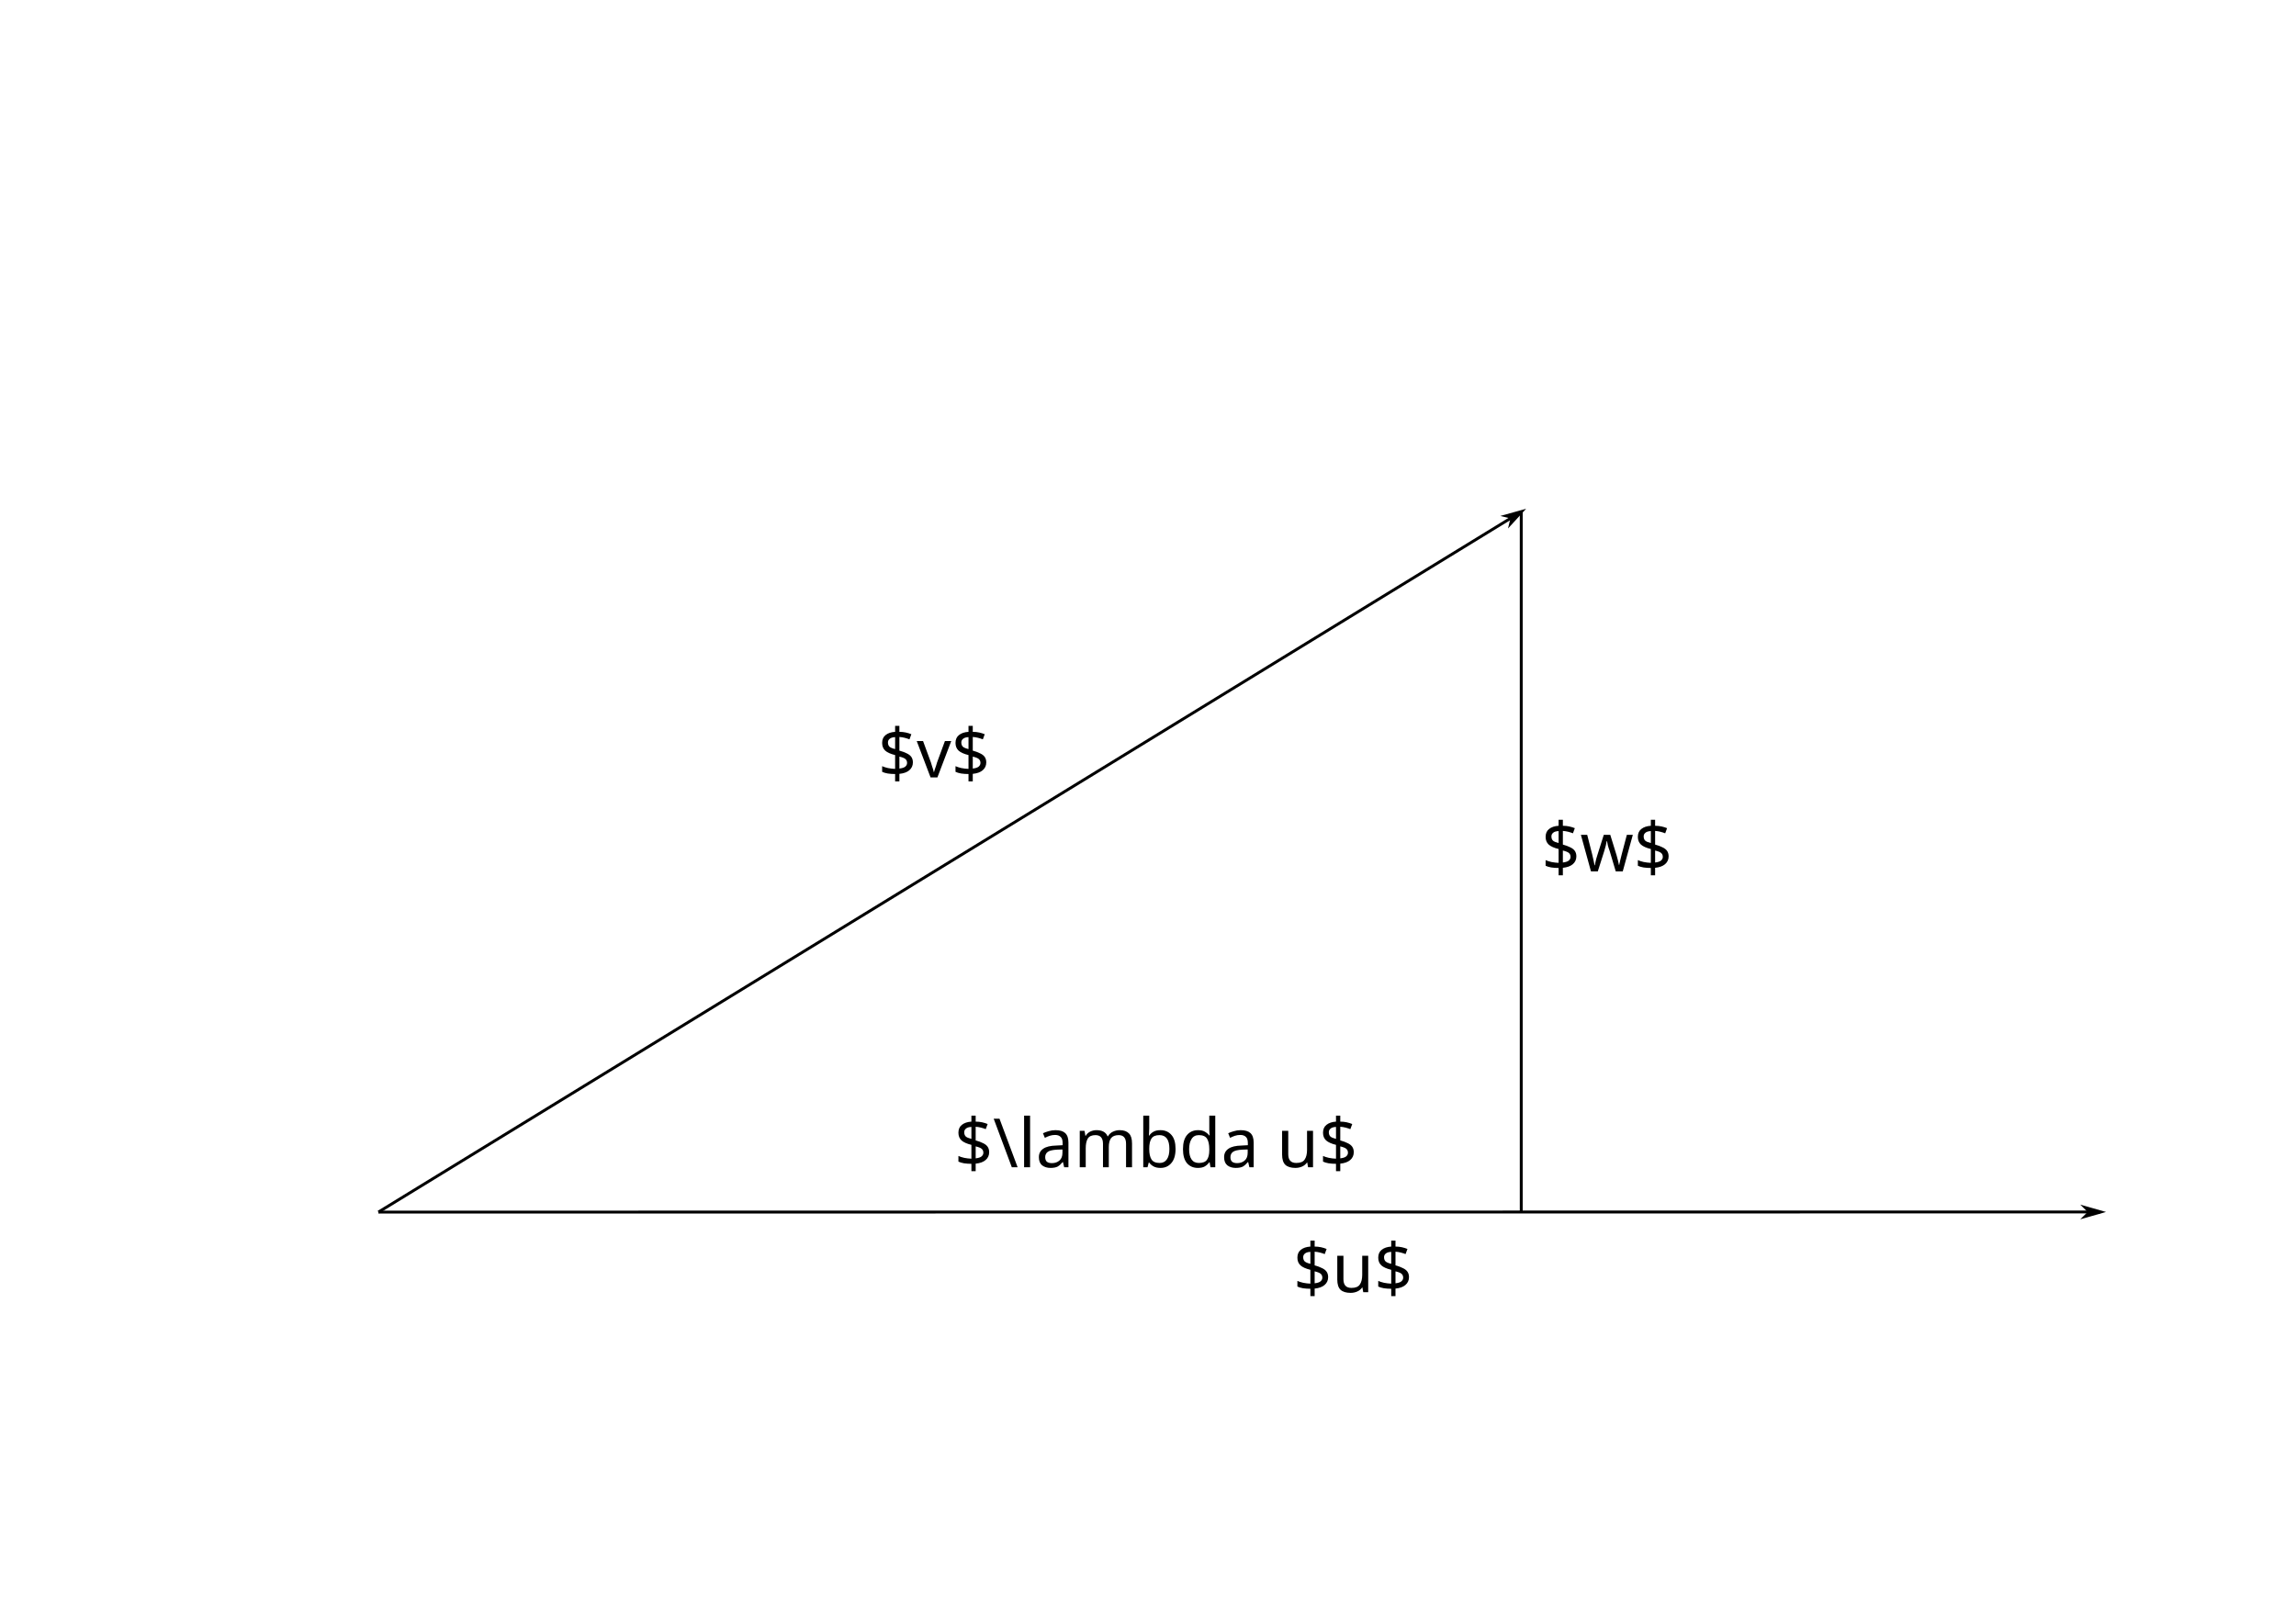
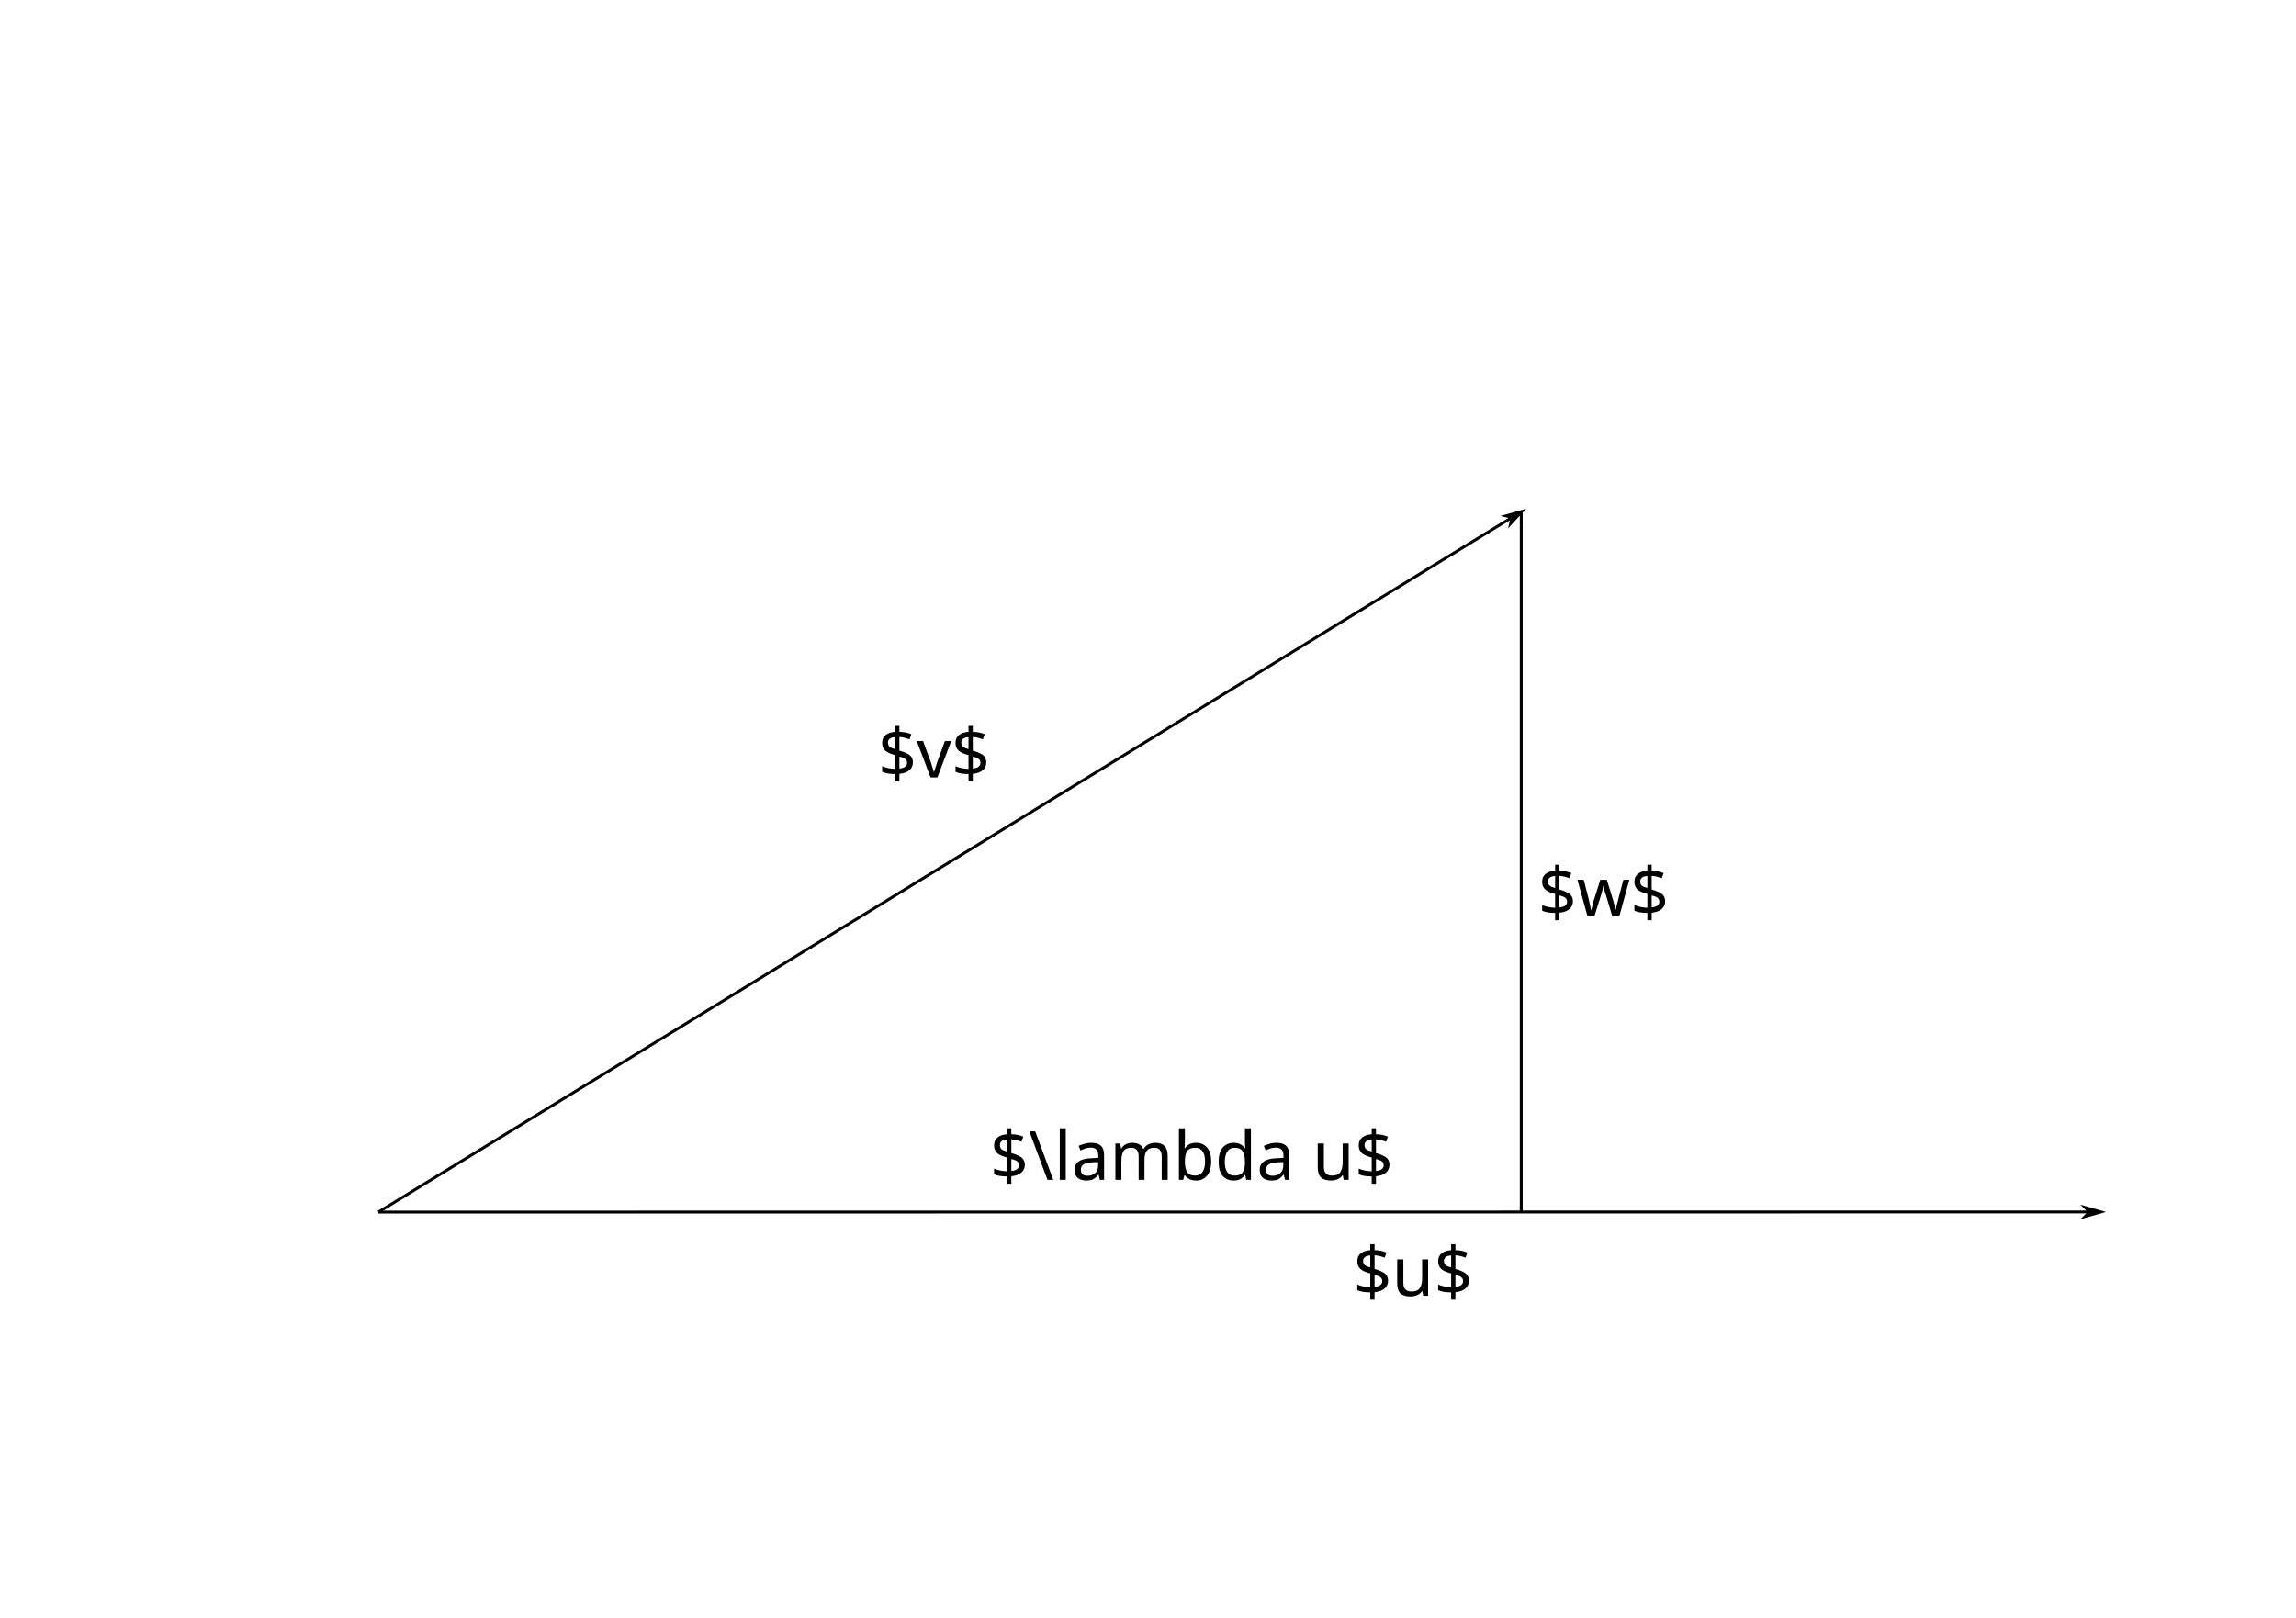
<svg xmlns="http://www.w3.org/2000/svg" width="210mm" height="148mm" viewBox="0 0 210 148" version="1.1" id="svg1619">
  <defs id="defs1613">
    <marker style="overflow:visible" id="Arrow1Lstart" refX="0.0" refY="0.0" orient="auto">
      <path transform="scale(0.8) translate(12.5,0)" style="fill-rule:evenodd;stroke:#000000;stroke-width:1pt;stroke-opacity:1;fill:#000000;fill-opacity:1" d="M 0.0,0.0 L 5.0,-5.0 L -12.5,0.0 L 5.0,5.0 L 0.0,0.0 z " id="path835" />
    </marker>
    <marker id="ExperimentalArrow" refX="5.0" refY="3.0" orient="auto-start-reverse">
      <path style="fill:context-stroke;stroke:#000000;stroke-opacity:1" d="m 10,3 -10,3 0,-6 z" id="path1088" />
    </marker>
    <marker orient="auto" refY="0.0" refX="0.0" id="DistanceEnd" style="overflow:visible">
      <g id="g2301" style="stroke:#000000;stroke-opacity:1;fill:#000000;fill-opacity:1">
        <path id="path2316" d="M 0,0 L -2,0" style="fill:#000000;stroke:#000000;stroke-width:1.15;stroke-linecap:square;stroke-opacity:1;fill-opacity:1" />
        <path id="path2312" d="M 0,0 L -13,4 L -9,0 -13,-4 L 0,0 z " style="fill:#000000;fill-rule:evenodd;stroke:#000000;stroke-opacity:1;fill-opacity:1" />
        <path id="path2314" d="M 0,-4 L 0,40" style="fill:#000000;stroke:#000000;stroke-width:1;stroke-linecap:square;stroke-opacity:1;fill-opacity:1" />
      </g>
    </marker>
    <marker style="overflow:visible;" id="Arrow2Mend" refX="0.0" refY="0.0" orient="auto">
      <path transform="scale(0.6) rotate(180) translate(0,0)" d="M 8.719,4.034 L -2.207,0.016 L 8.719,-4.002 C 6.973,-1.63 6.983,1.616 8.719,4.034 z " style="fill-rule:evenodd;stroke-width:0.625;stroke-linejoin:round;stroke:#000000;stroke-opacity:1;fill:#000000;fill-opacity:1" id="path862" />
    </marker>
    <marker style="overflow:visible" id="marker2724" refX="0.0" refY="0.0" orient="auto">
      <path transform="scale(1.1) translate(1,0)" d="M 8.719,4.034 L -2.207,0.016 L 8.719,-4.002 C 6.973,-1.63 6.983,1.616 8.719,4.034 z " style="fill-rule:evenodd;stroke-width:0.625;stroke-linejoin:round;stroke:#000000;stroke-opacity:1;fill:#000000;fill-opacity:1" id="path2722" />
    </marker>
    <marker style="overflow:visible" id="Arrow2Mstart" refX="0.0" refY="0.0" orient="auto">
      <path transform="scale(0.6) translate(0,0)" d="M 8.719,4.034 L -2.207,0.016 L 8.719,-4.002 C 6.973,-1.63 6.983,1.616 8.719,4.034 z " style="fill-rule:evenodd;stroke-width:0.625;stroke-linejoin:round;stroke:#000000;stroke-opacity:1;fill:#000000;fill-opacity:1" id="path859" />
    </marker>
    <marker style="overflow:visible" id="Arrow1Mstart" refX="0.0" refY="0.0" orient="auto">
      <path transform="scale(0.4) translate(10,0)" style="fill-rule:evenodd;stroke:#000000;stroke-width:1pt;stroke-opacity:1;fill:#000000;fill-opacity:1" d="M 0.0,0.0 L 5.0,-5.0 L -12.5,0.0 L 5.0,5.0 L 0.0,0.0 z " id="path841" />
    </marker>
    <marker style="overflow:visible" id="Arrow2Lstart" refX="0.0" refY="0.0" orient="auto">
      <path transform="scale(1.1) translate(1,0)" d="M 8.719,4.034 L -2.207,0.016 L 8.719,-4.002 C 6.973,-1.63 6.983,1.616 8.719,4.034 z " style="fill-rule:evenodd;stroke-width:0.625;stroke-linejoin:round;stroke:#000000;stroke-opacity:1;fill:#000000;fill-opacity:1" id="path853" />
    </marker>
    <marker style="overflow:visible;" id="marker2474" refX="0.0" refY="0.0" orient="auto">
      <path transform="scale(0.4) rotate(180) translate(10,0)" style="fill-rule:evenodd;stroke:#000000;stroke-width:1pt;stroke-opacity:1;fill:#000000;fill-opacity:1" d="M 0.0,0.0 L 5.0,-5.0 L -12.5,0.0 L 5.0,5.0 L 0.0,0.0 z " id="path2472" />
    </marker>
    <marker style="overflow:visible;" id="marker2440" refX="0.0" refY="0.0" orient="auto">
      <path transform="scale(0.4) rotate(180) translate(10,0)" style="fill-rule:evenodd;stroke:#000000;stroke-width:1pt;stroke-opacity:1;fill:#000000;fill-opacity:1" d="M 0.0,0.0 L 5.0,-5.0 L -12.5,0.0 L 5.0,5.0 L 0.0,0.0 z " id="path2438" />
    </marker>
    <marker style="overflow:visible;" id="Arrow1Mend" refX="0.0" refY="0.0" orient="auto">
      <path transform="scale(0.4) rotate(180) translate(10,0)" style="fill-rule:evenodd;stroke:#000000;stroke-width:1pt;stroke-opacity:1;fill:#000000;fill-opacity:1" d="M 0.0,0.0 L 5.0,-5.0 L -12.5,0.0 L 5.0,5.0 L 0.0,0.0 z " id="path844" />
    </marker>
    <marker style="overflow:visible;" id="Arrow1Send" refX="0.0" refY="0.0" orient="auto">
      <path transform="scale(0.2) rotate(180) translate(6,0)" style="fill-rule:evenodd;stroke:#000000;stroke-width:1pt;stroke-opacity:1;fill:#000000;fill-opacity:1" d="M 0.0,0.0 L 5.0,-5.0 L -12.5,0.0 L 5.0,5.0 L 0.0,0.0 z " id="path850" />
    </marker>
    <marker style="overflow:visible;" id="Arrow1Lend" refX="0.0" refY="0.0" orient="auto">
      <path transform="scale(0.8) rotate(180) translate(12.5,0)" style="fill-rule:evenodd;stroke:#000000;stroke-width:1pt;stroke-opacity:1;fill:#000000;fill-opacity:1" d="M 0.0,0.0 L 5.0,-5.0 L -12.5,0.0 L 5.0,5.0 L 0.0,0.0 z " id="path838" />
    </marker>
  </defs>
  <g id="layer1">
    <path style="fill:none;stroke:#000000;stroke-width:0.265px;stroke-linecap:butt;stroke-linejoin:miter;stroke-opacity:1;marker-end:url(#Arrow1Mend)" d="m 34.611,110.877 157.49,-0.011" id="path2416" />
    <path style="fill:none;stroke:#000000;stroke-width:0.265px;stroke-linecap:butt;stroke-linejoin:miter;stroke-opacity:1;marker-end:url(#marker2440)" d="M 34.611,110.877 139.138,46.813" id="path2430" />
    <path style="fill:none;stroke:#000000;stroke-width:0.265px;stroke-linecap:butt;stroke-linejoin:miter;stroke-opacity:1" d="M 139.138,46.813 V 110.865" id="path3362" />
-     <text xml:space="preserve" style="font-style:normal;font-weight:normal;font-size:6.214px;line-height:1.25;font-family:sans-serif;fill:#000000;fill-opacity:1;stroke:none;stroke-width:0.155" x="118.273" y="118.202" id="text3366">
-       <tspan id="tspan3364" x="118.273" y="118.202" style="stroke-width:0.155">$u$</tspan>
+     <text xml:space="preserve" style="font-style:normal;font-weight:normal;font-size:6.214px;line-height:1.25;font-family:sans-serif;fill:#000000;fill-opacity:1;stroke:none;stroke-width:0.155" x="123.752" y="118.53" id="text3366">
+       <tspan id="tspan3364" x="123.752" y="118.53" style="stroke-width:0.155">$u$</tspan>
    </text>
    <text xml:space="preserve" style="font-style:normal;font-weight:normal;font-size:6.214px;line-height:1.25;font-family:sans-serif;fill:#000000;fill-opacity:1;stroke:none;stroke-width:0.155" x="80.294" y="71.121" id="text3366-3">
      <tspan id="tspan3364-6" x="80.294" y="71.121" style="stroke-width:0.155">$v$</tspan>
    </text>
-     <text xml:space="preserve" style="font-style:normal;font-weight:normal;font-size:6.214px;line-height:1.25;font-family:sans-serif;fill:#000000;fill-opacity:1;stroke:none;stroke-width:0.155" x="87.268" y="106.77" id="text3366-7">
-       <tspan id="tspan3364-5" x="87.268" y="106.77" style="stroke-width:0.155">$\lambda u$</tspan>
+     <text xml:space="preserve" style="font-style:normal;font-weight:normal;font-size:6.214px;line-height:1.25;font-family:sans-serif;fill:#000000;fill-opacity:1;stroke:none;stroke-width:0.155" x="90.533" y="107.929" id="text3366-7">
+       <tspan id="tspan3364-5" x="90.533" y="107.929" style="stroke-width:0.155">$\lambda u$</tspan>
    </text>
    <text xml:space="preserve" style="font-style:normal;font-weight:normal;font-size:10.583px;line-height:1.25;font-family:sans-serif;fill:#000000;fill-opacity:1;stroke:none;stroke-width:0.265" x="144.393" y="75.067" id="text3406">
      <tspan id="tspan3404" x="144.393" y="75.067" style="stroke-width:0.265" />
    </text>
-     <text xml:space="preserve" style="font-style:normal;font-weight:normal;font-size:6.214px;line-height:1.25;font-family:sans-serif;fill:#000000;fill-opacity:1;stroke:none;stroke-width:0.155" x="140.975" y="79.708" id="text3366-35">
-       <tspan id="tspan3364-62" x="140.975" y="79.708" style="stroke-width:0.155">$w$</tspan>
+     <text xml:space="preserve" style="font-style:normal;font-weight:normal;font-size:6.214px;line-height:1.25;font-family:sans-serif;fill:#000000;fill-opacity:1;stroke:none;stroke-width:0.155" x="140.659" y="83.82" id="text3366-35">
+       <tspan id="tspan3364-62" x="140.659" y="83.82" style="stroke-width:0.155">$w$</tspan>
    </text>
  </g>
</svg>
